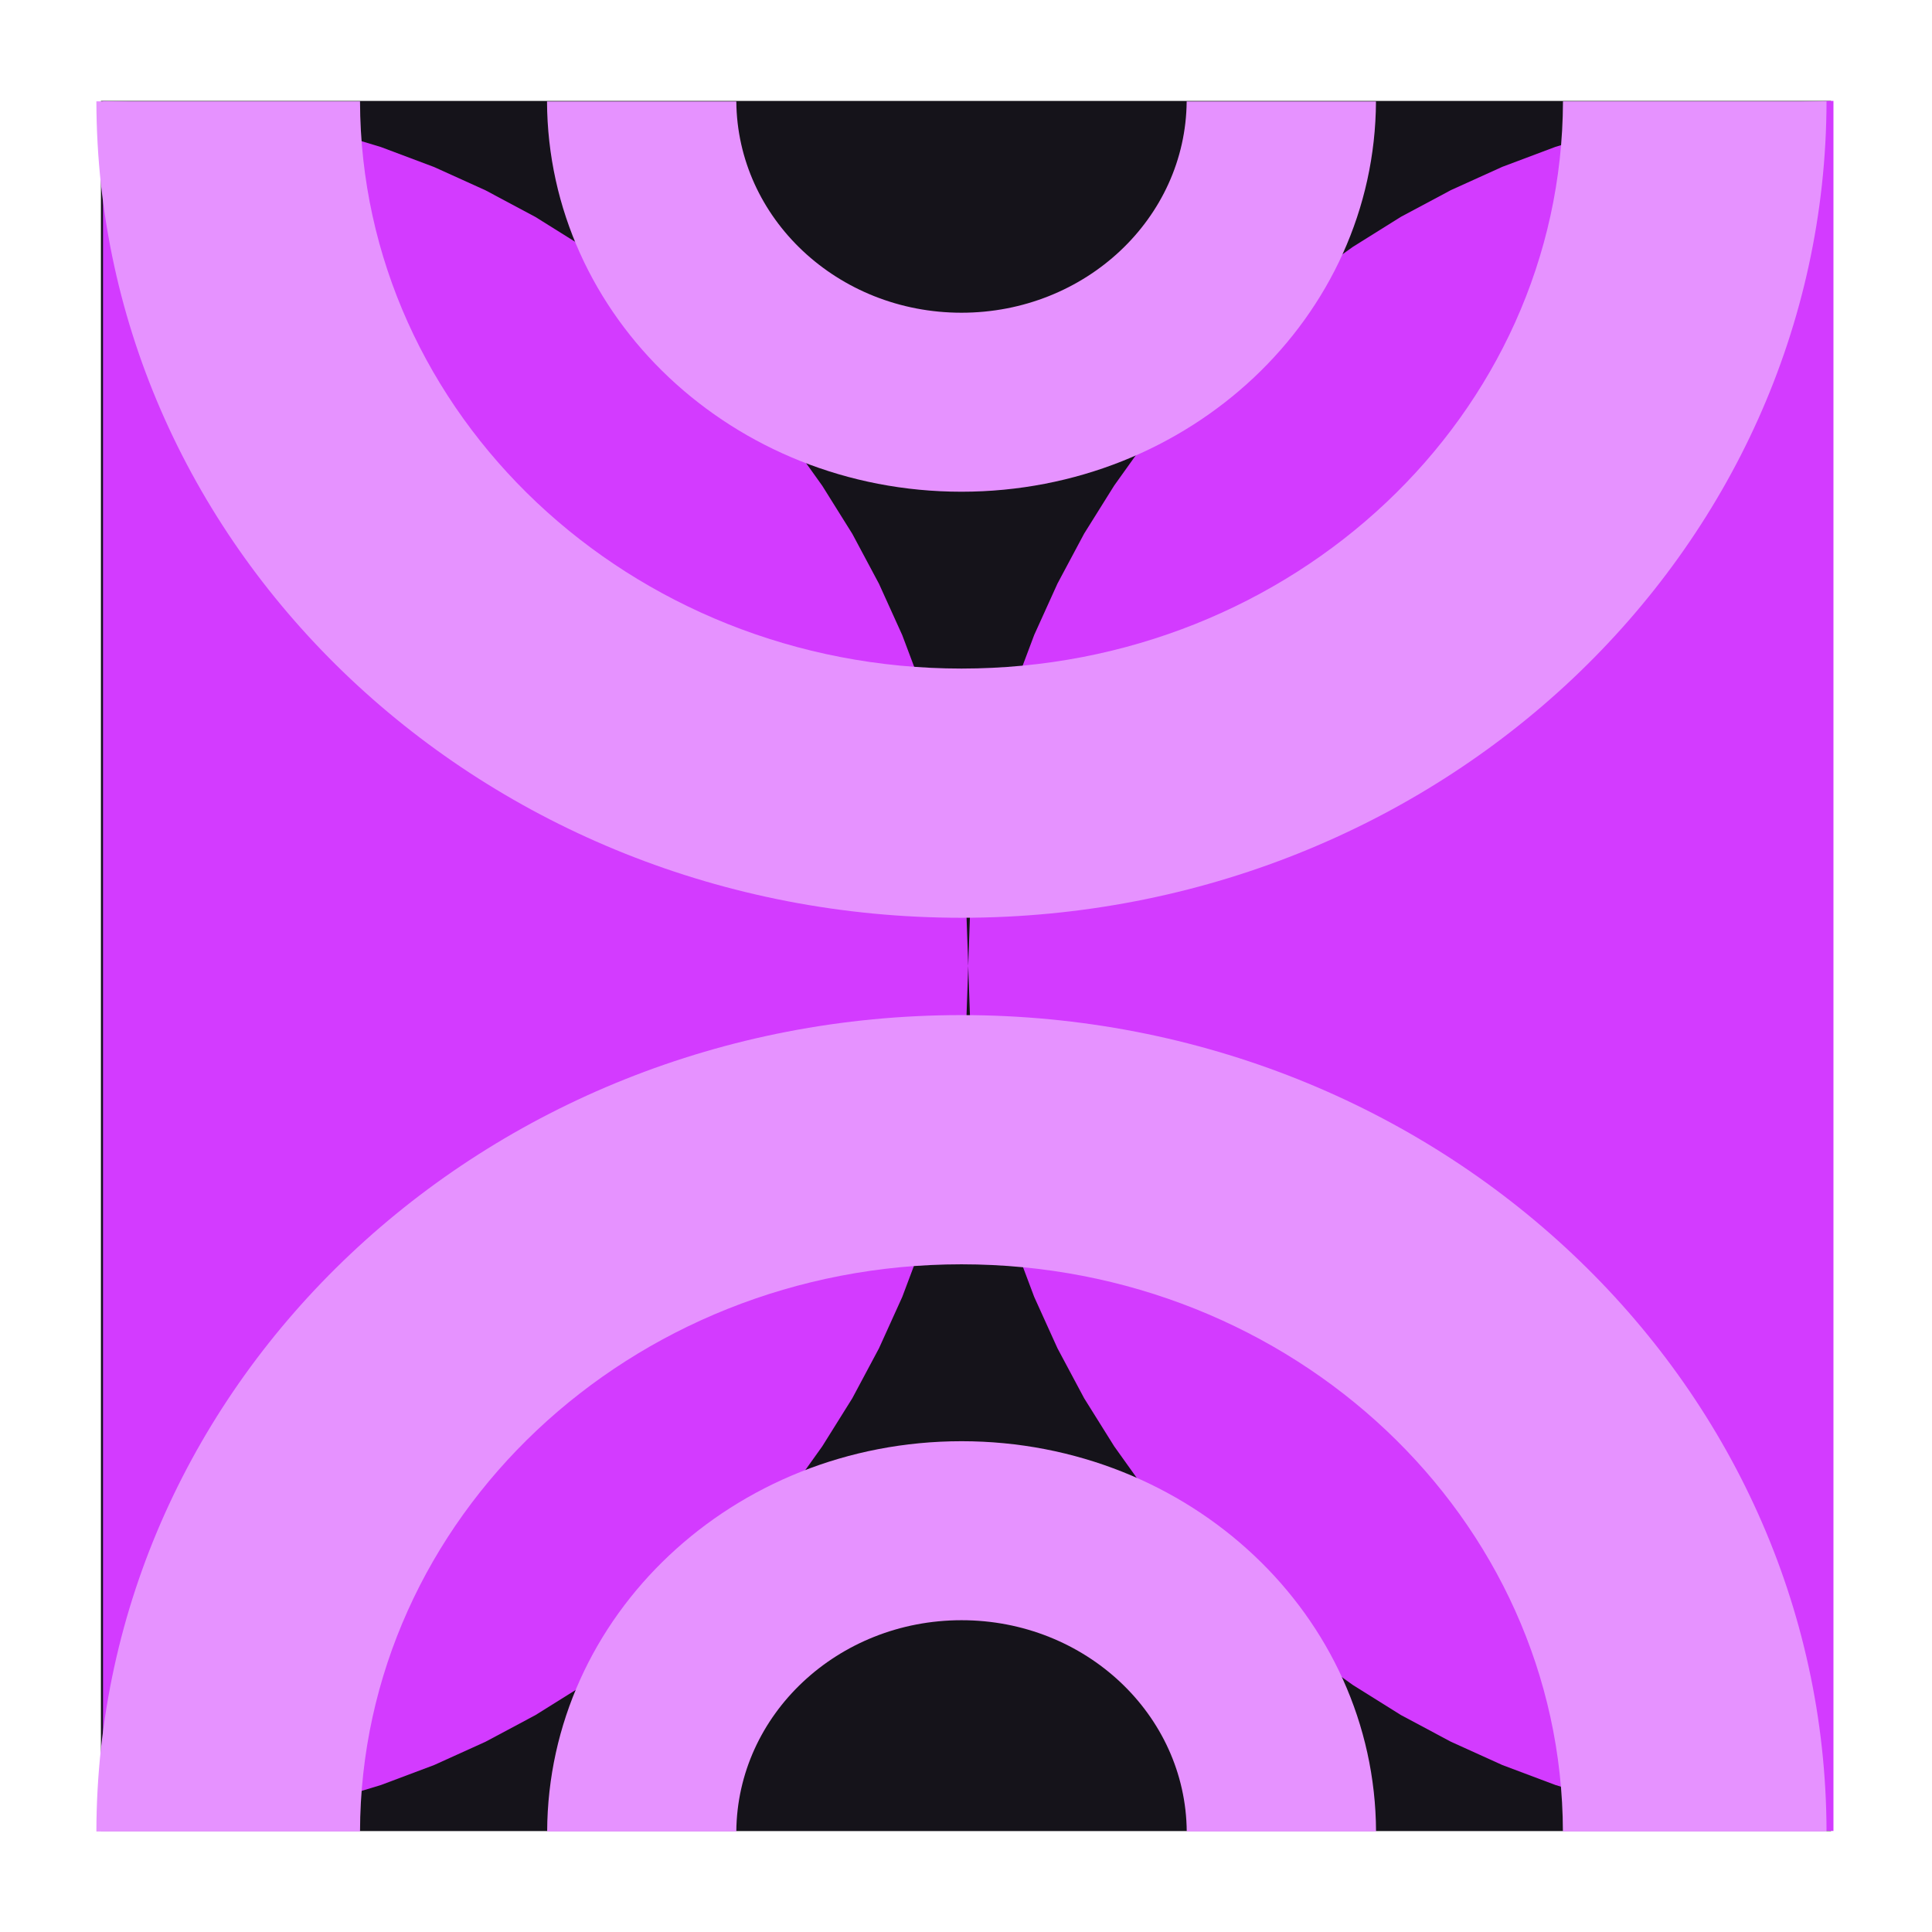
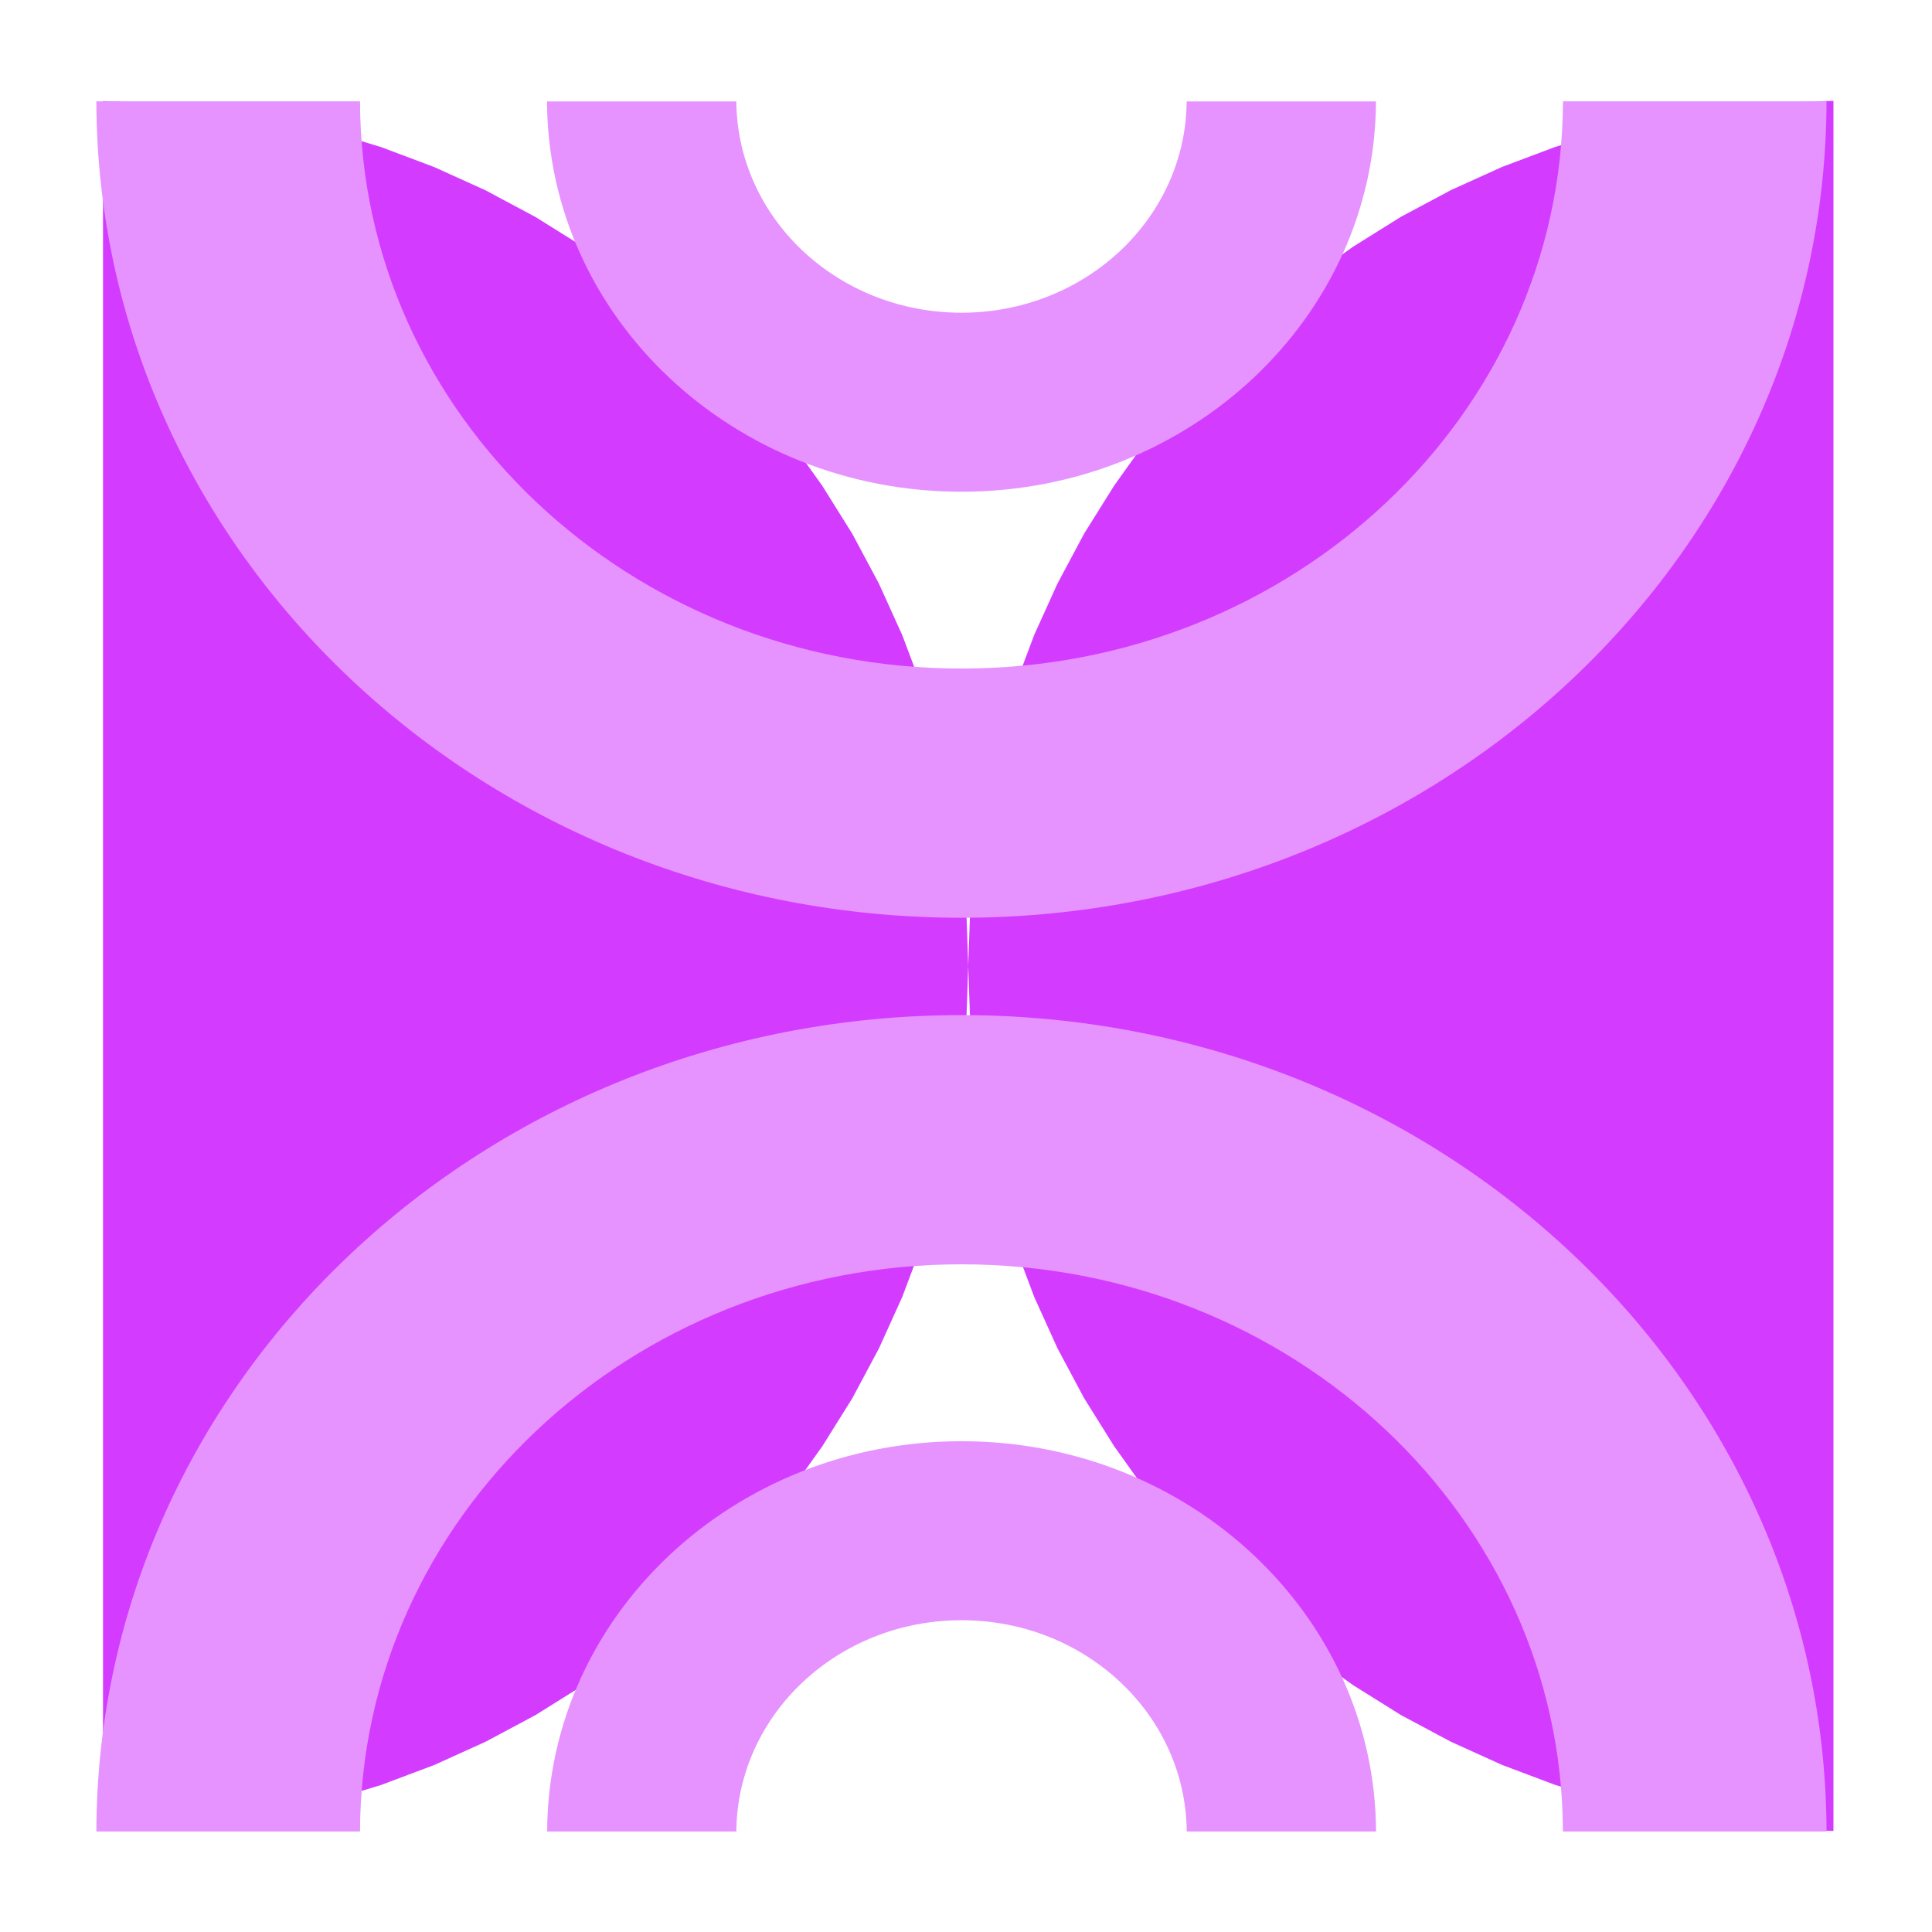
<svg xmlns="http://www.w3.org/2000/svg" id="team-07-style-lens" viewBox="-14 -14 268 268" role="img" aria-labelledby="team-07-style-lens-title">
  <style>
    #team-07-style-lens .icon-layer {
      transform-box: view-box;
      transform-origin: 120px 120px;
      animation: team-07-style-lens-enter 700ms cubic-bezier(.22, 1, .36, 1) both;
    }
    #team-07-style-lens .layer-1 { animation-delay: 120ms; }
    #team-07-style-lens .layer-2 { animation-delay: 500ms; }
    @keyframes team-07-style-lens-enter {
      0% { transform: scale(0); animation-timing-function: ease-in-out; }
      50% { transform: scale(1.11); animation-timing-function: ease-in-out; }
      70% { transform: scale(.96); animation-timing-function: ease-out; }
      100% { transform: scale(1); }
    }
    @media (prefers-reduced-motion: reduce) {
      #team-07-style-lens .icon-layer { animation: none; }
    }
  </style>
-   <g id="team-07-style-lens-background">
-     <rect width="240" height="240" fill="#15131a" />
-   </g>
  <g id="team-07-style-lens-layer-1" class="icon-layer layer-1">
    <path d="M119.27,104.35l.77,7.83.27,7.83.27-7.83.77-7.83,1.27-7.73,1.8-7.67,2.27-7.5,2.77-7.37,3.23-7.13,3.7-6.93,4.17-6.67,4.57-6.4,4.97-6.07,5.37-5.73,5.73-5.37,6.07-4.97,6.4-4.57,6.67-4.17,6.93-3.7,7.13-3.23,7.37-2.77,7.5-2.27,7.67-1.8,7.73-1.27,7.83-.77,7.83-.27v240l-7.83-.27-7.83-.77-7.73-1.27-7.67-1.8-7.5-2.27-7.37-2.77-7.13-3.23-6.93-3.7-6.67-4.17-6.4-4.57-6.07-4.97-5.73-5.37-5.37-5.73-4.97-6.07-4.57-6.4-4.17-6.67-3.7-6.93-3.23-7.13-2.77-7.37-2.27-7.5-1.8-7.67-1.27-7.73-.77-7.83-.27-7.83-.27,7.83-.77,7.83-1.27,7.73-1.8,7.67-2.27,7.5-2.77,7.37-3.23,7.13-3.7,6.93-4.17,6.67-4.57,6.4-4.97,6.07-5.37,5.73-5.73,5.37-6.07,4.97-6.4,4.57-6.67,4.17-6.93,3.7-7.13,3.23-7.37,2.77-7.5,2.27-7.67,1.8-7.73,1.27-7.83.77-7.83.27V.02l7.83.27,7.83.77,7.73,1.27,7.67,1.8,7.5,2.27,7.37,2.77,7.13,3.23,6.93,3.7,6.67,4.17,6.4,4.57,6.07,4.97,5.73,5.37,5.37,5.73,4.97,6.07,4.57,6.4,4.17,6.67,3.7,6.93,3.23,7.13,2.77,7.37,2.27,7.5,1.8,7.67,1.27,7.73Z" fill="#d33bff" />
  </g>
  <g id="team-07-style-lens-layer-2" class="icon-layer layer-2">
    <path d="M35.94,240.06c.13-43.47,37.43-78.68,83.43-78.68s83.31,35.2,83.43,78.68h36.57c-.13-62.57-53.8-113.25-120-113.25S-.5,177.5-.63,240.06h36.57Z" fill="#e692ff" />
    <path d="M61.88,240.06h26.26c.13-16.21,14.06-29.31,31.24-29.31s31.11,13.1,31.24,29.31h26.26c-.13-29.92-25.82-54.14-57.49-54.14s-57.37,24.22-57.49,54.14Z" fill="#e692ff" />
    <path d="M202.81.06c-.13,43.47-37.43,78.68-83.43,78.68S36.06,43.53,35.94.06H-.63c.13,62.57,53.8,113.25,120,113.25S239.25,62.63,239.37.06h-36.57Z" fill="#e692ff" />
    <path d="M176.87.07h-26.26c-.13,16.21-14.06,29.31-31.24,29.31S88.27,16.28,88.14.07h-26.26c.13,29.92,25.82,54.14,57.49,54.14S176.74,29.99,176.87.07Z" fill="#e692ff" />
  </g>
</svg>
